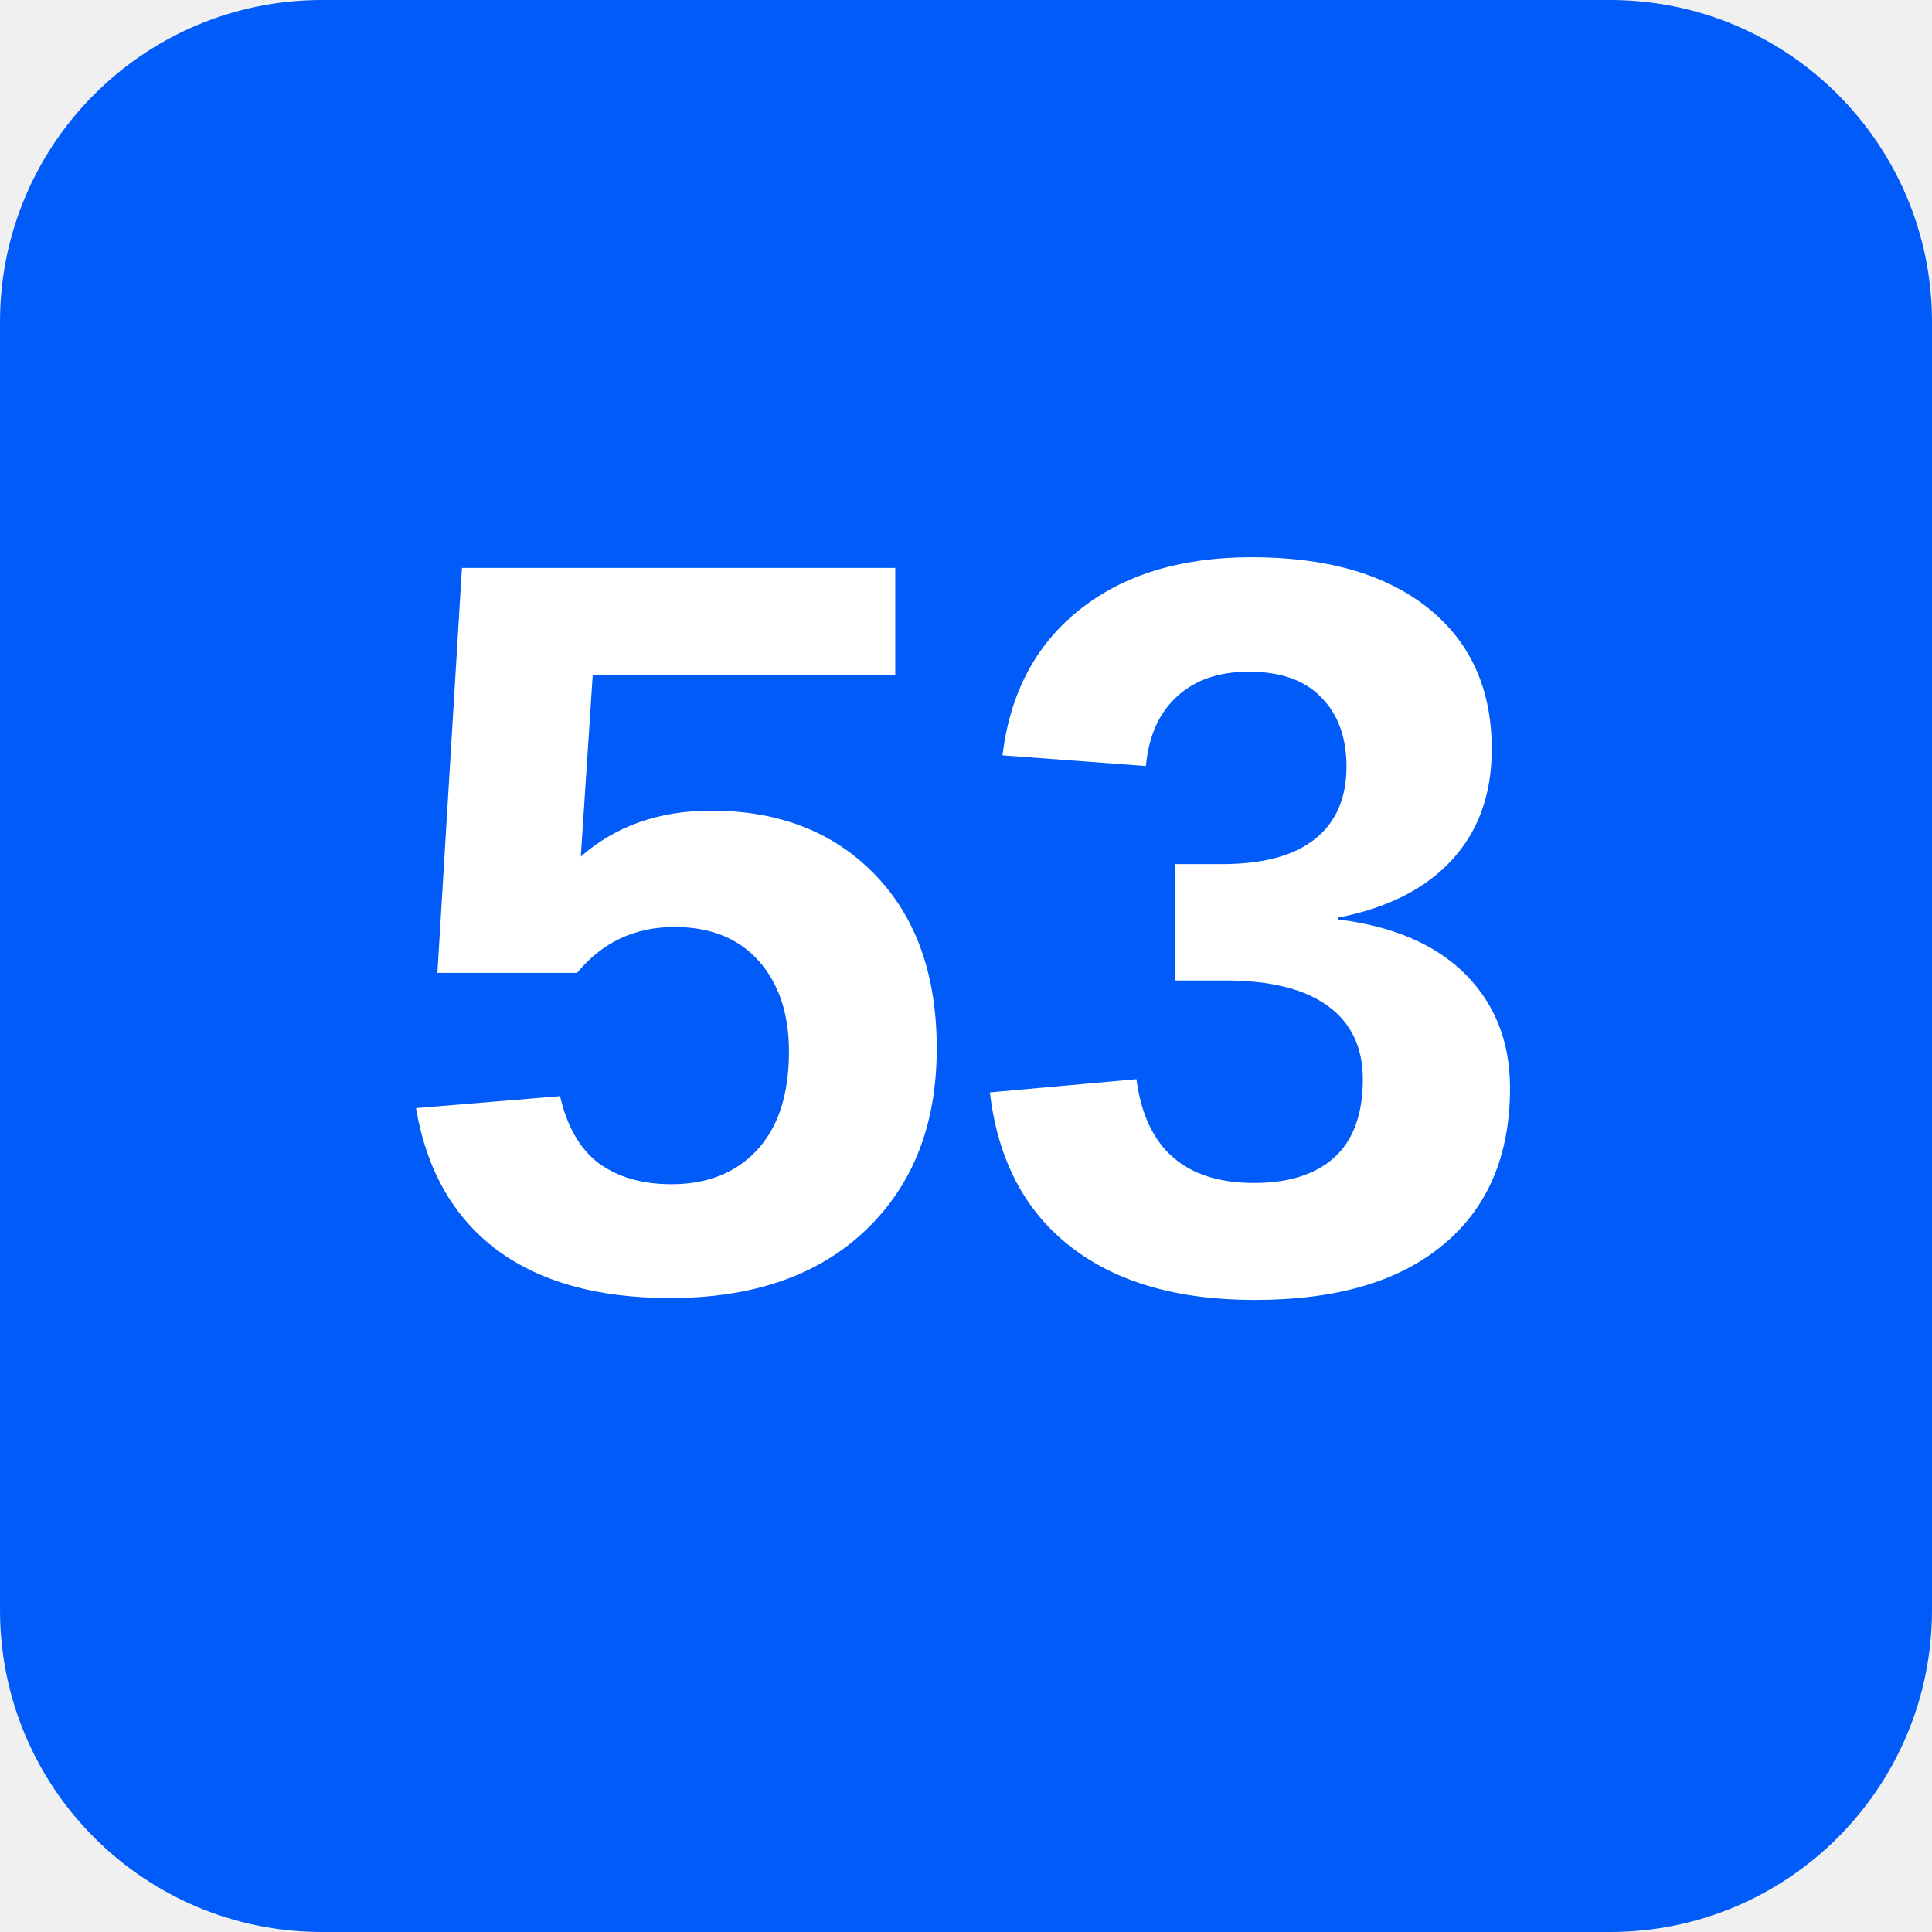
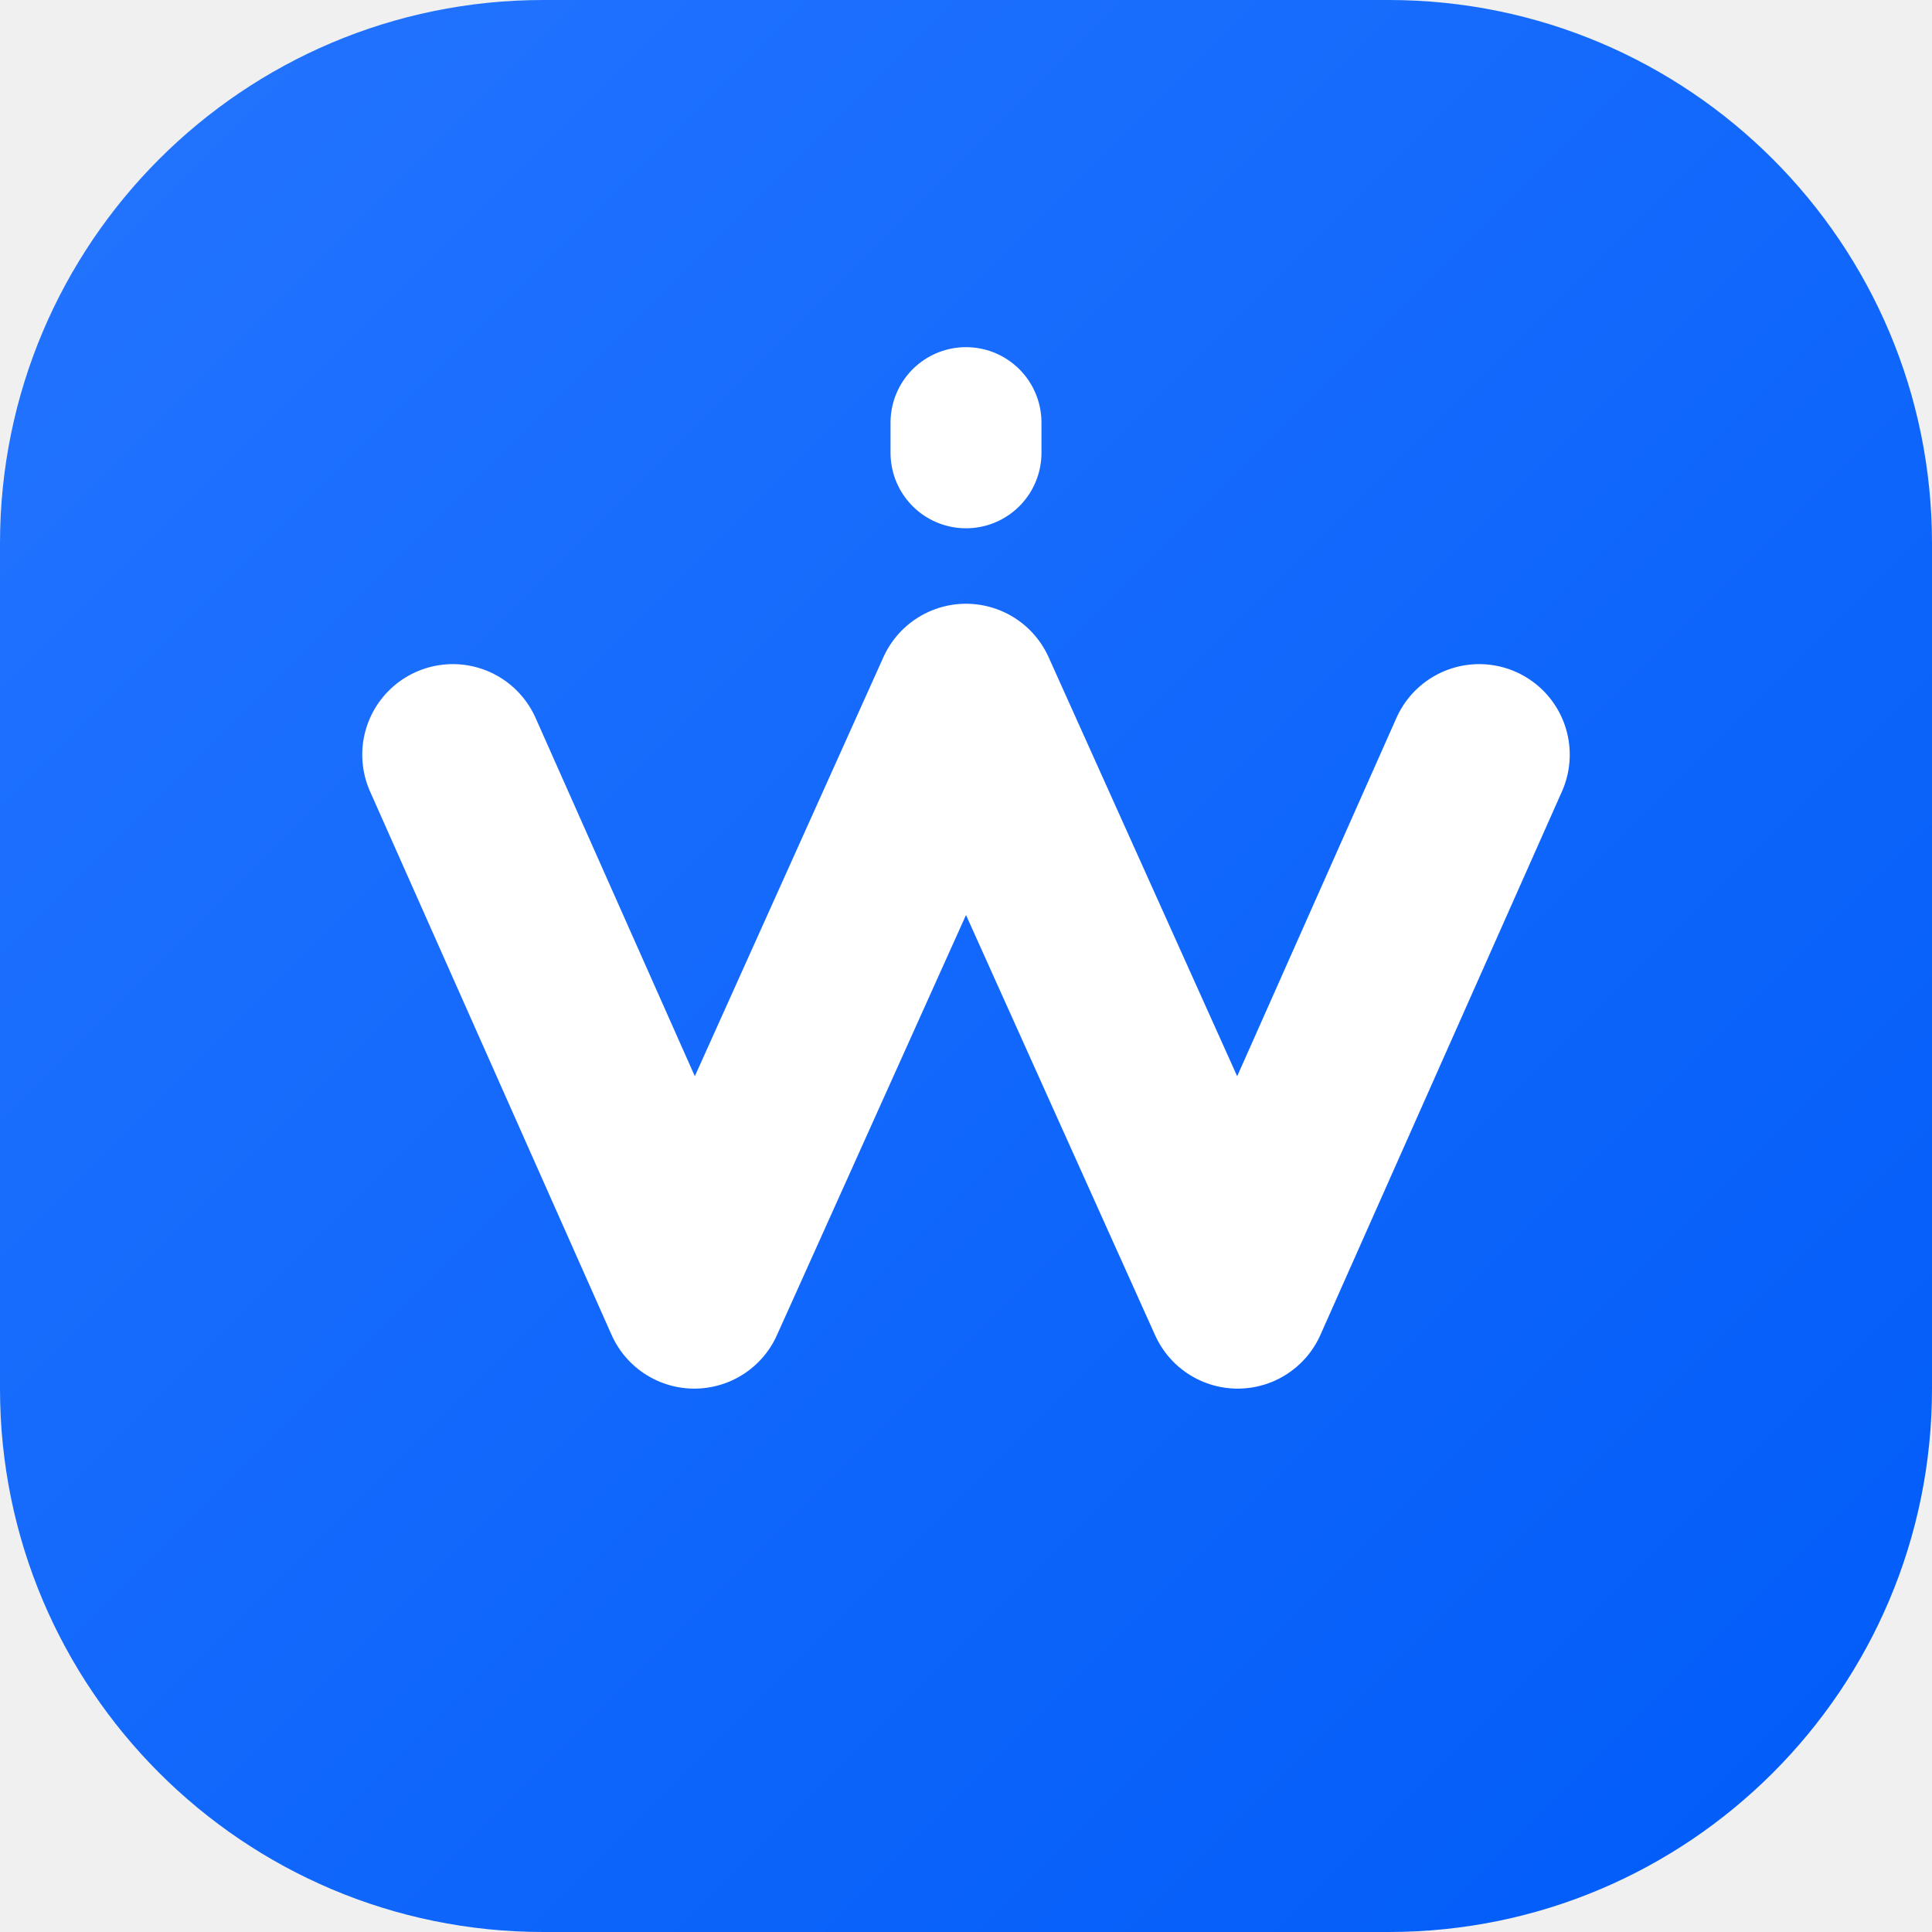
- <svg xmlns="http://www.w3.org/2000/svg" viewBox="0 0 48 48">
-   <rect width="48" height="48" rx="8" fill="#005BF8" />
-   <text x="24" y="32" text-anchor="middle" font-family="Arial,sans-serif" font-size="26" font-weight="700" fill="white">53</text>
+ <svg xmlns="http://www.w3.org/2000/svg" viewBox="0 0 64 64">
+   <defs>
+     <linearGradient id="blue" x1="0" y1="0" x2="1" y2="1">
+       <stop stop-color="#2475FF" />
+       <stop offset="1" stop-color="#005BF8" />
+     </linearGradient>
+   </defs>
+   <rect width="64" height="64" rx="18" fill="url(#blue)" />
+   <g fill="none" stroke="#fff" stroke-width="6" stroke-linecap="round" stroke-linejoin="round">
+     <path d="M15 25L23 43L32 23L41 43L49 25" />
+     <path d="M32 14V15" stroke-width="5" />
+   </g>
</svg>
